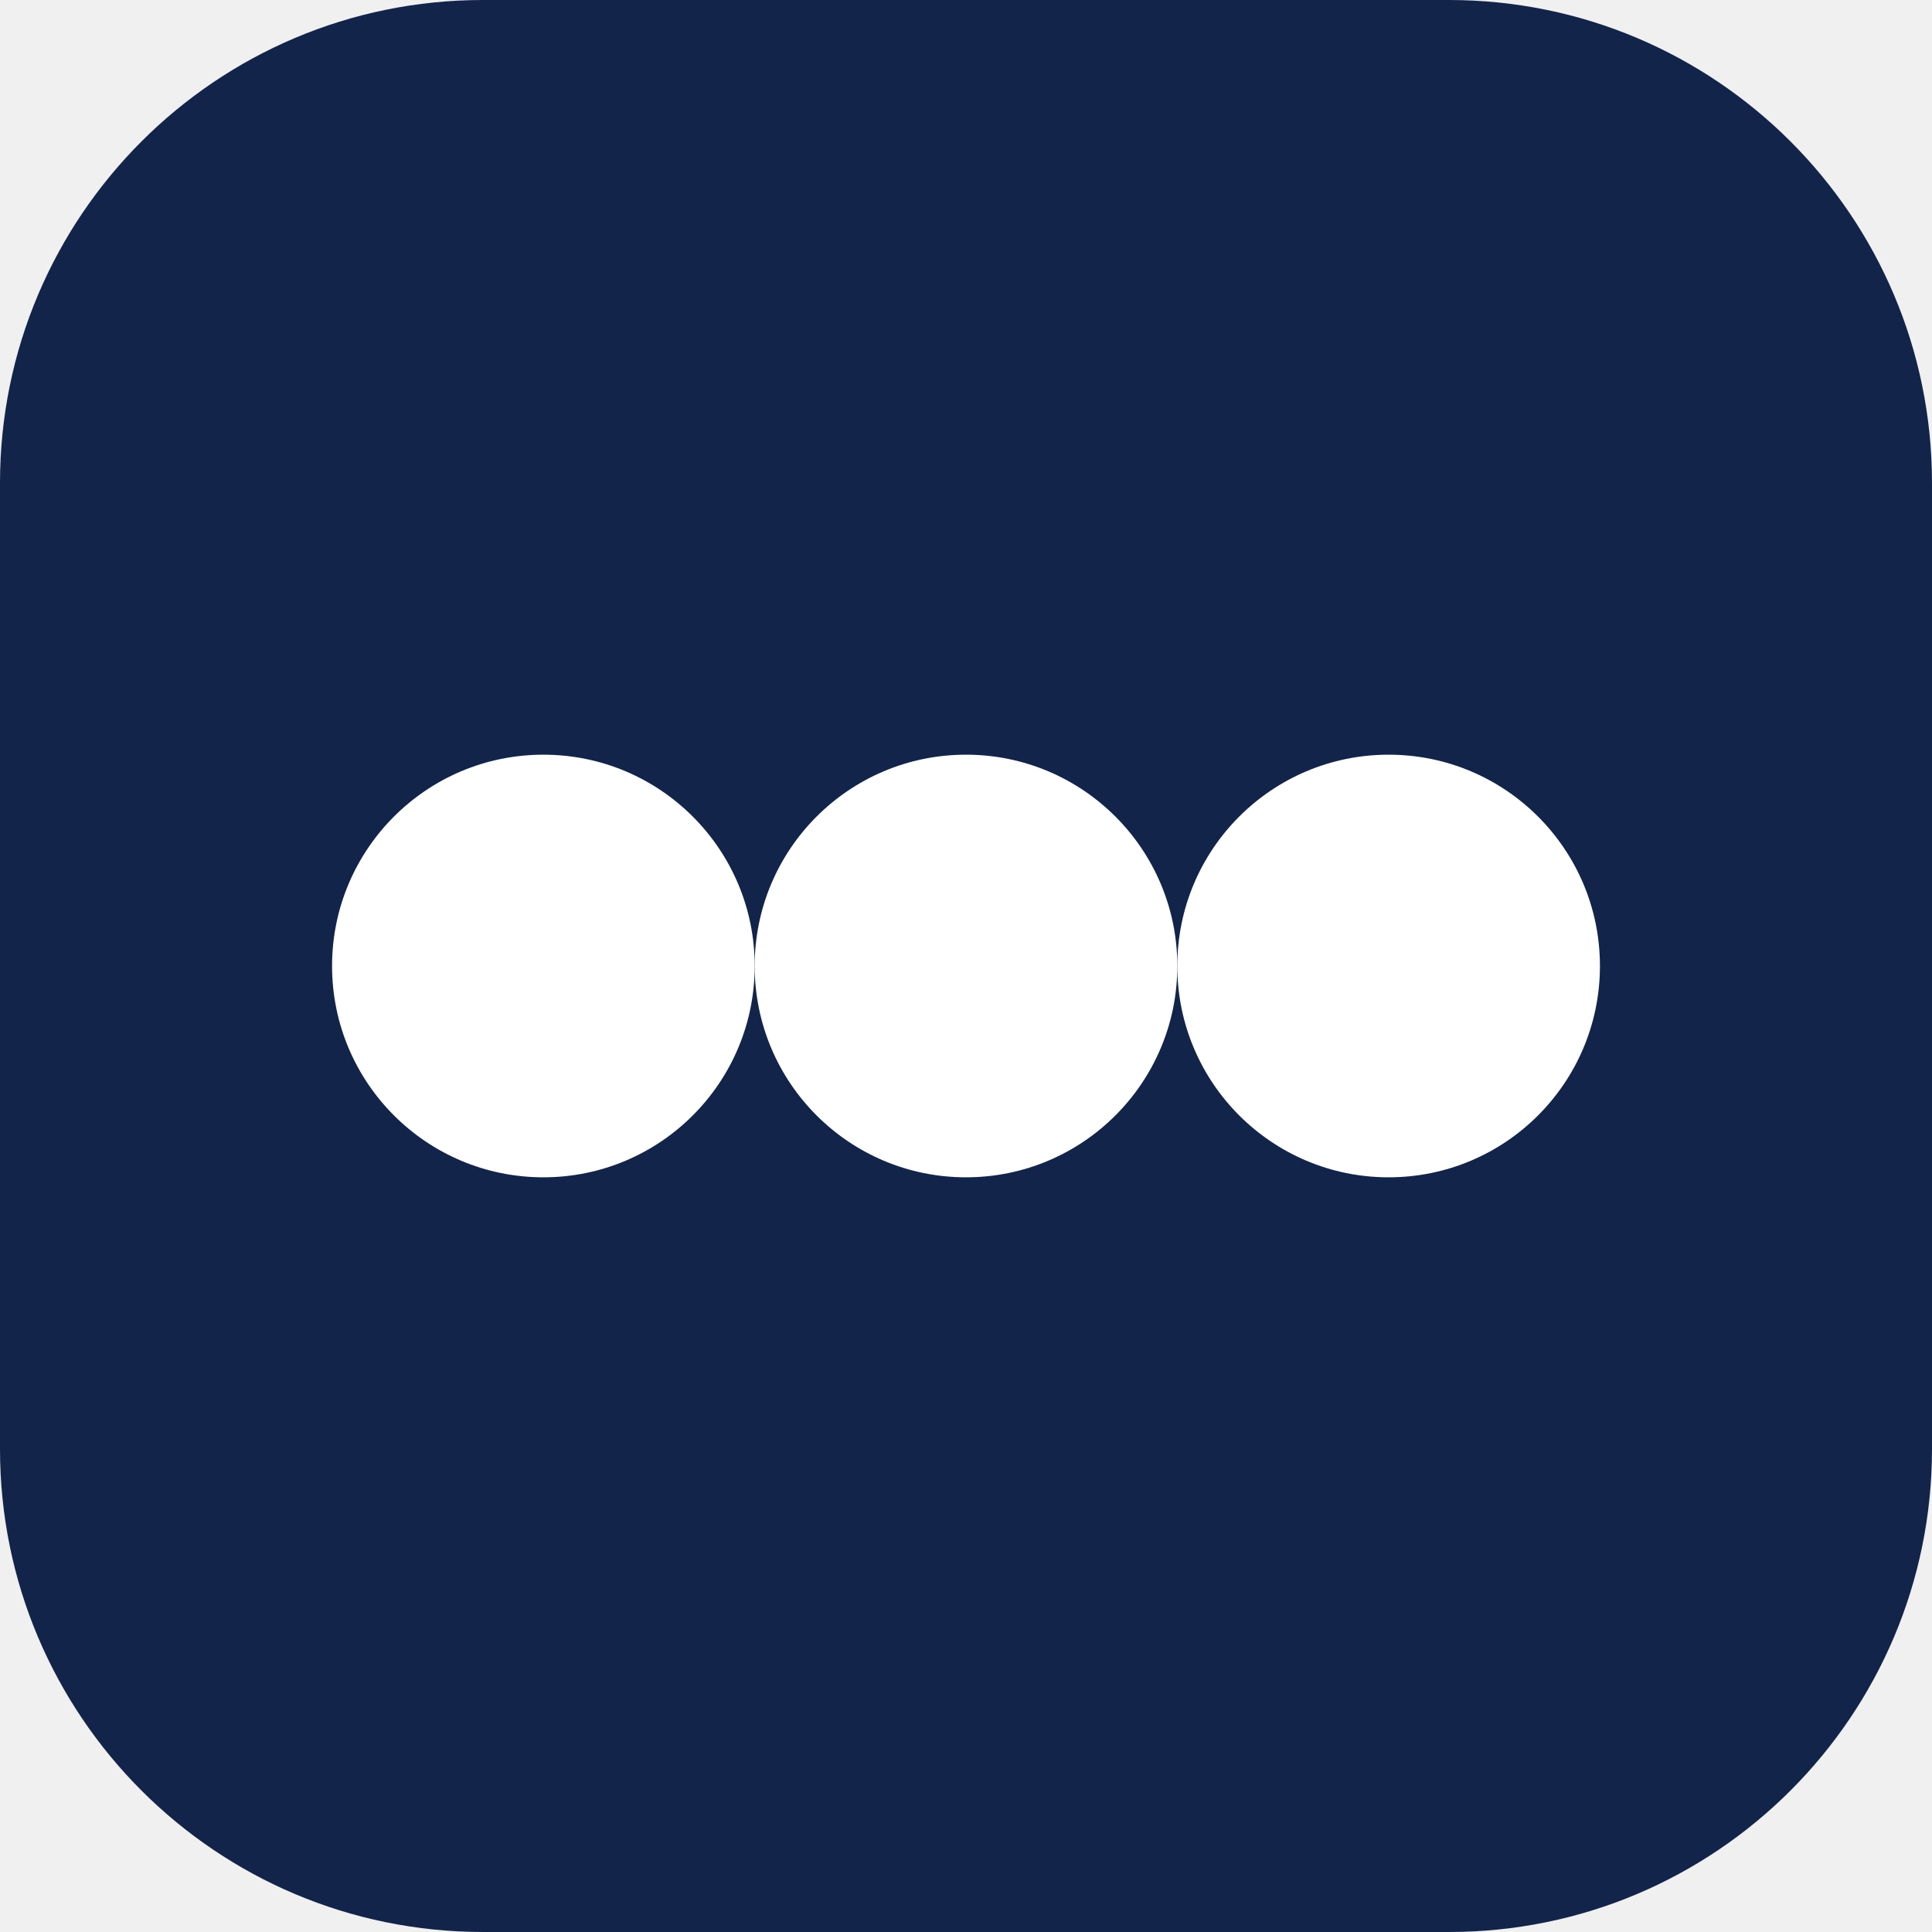
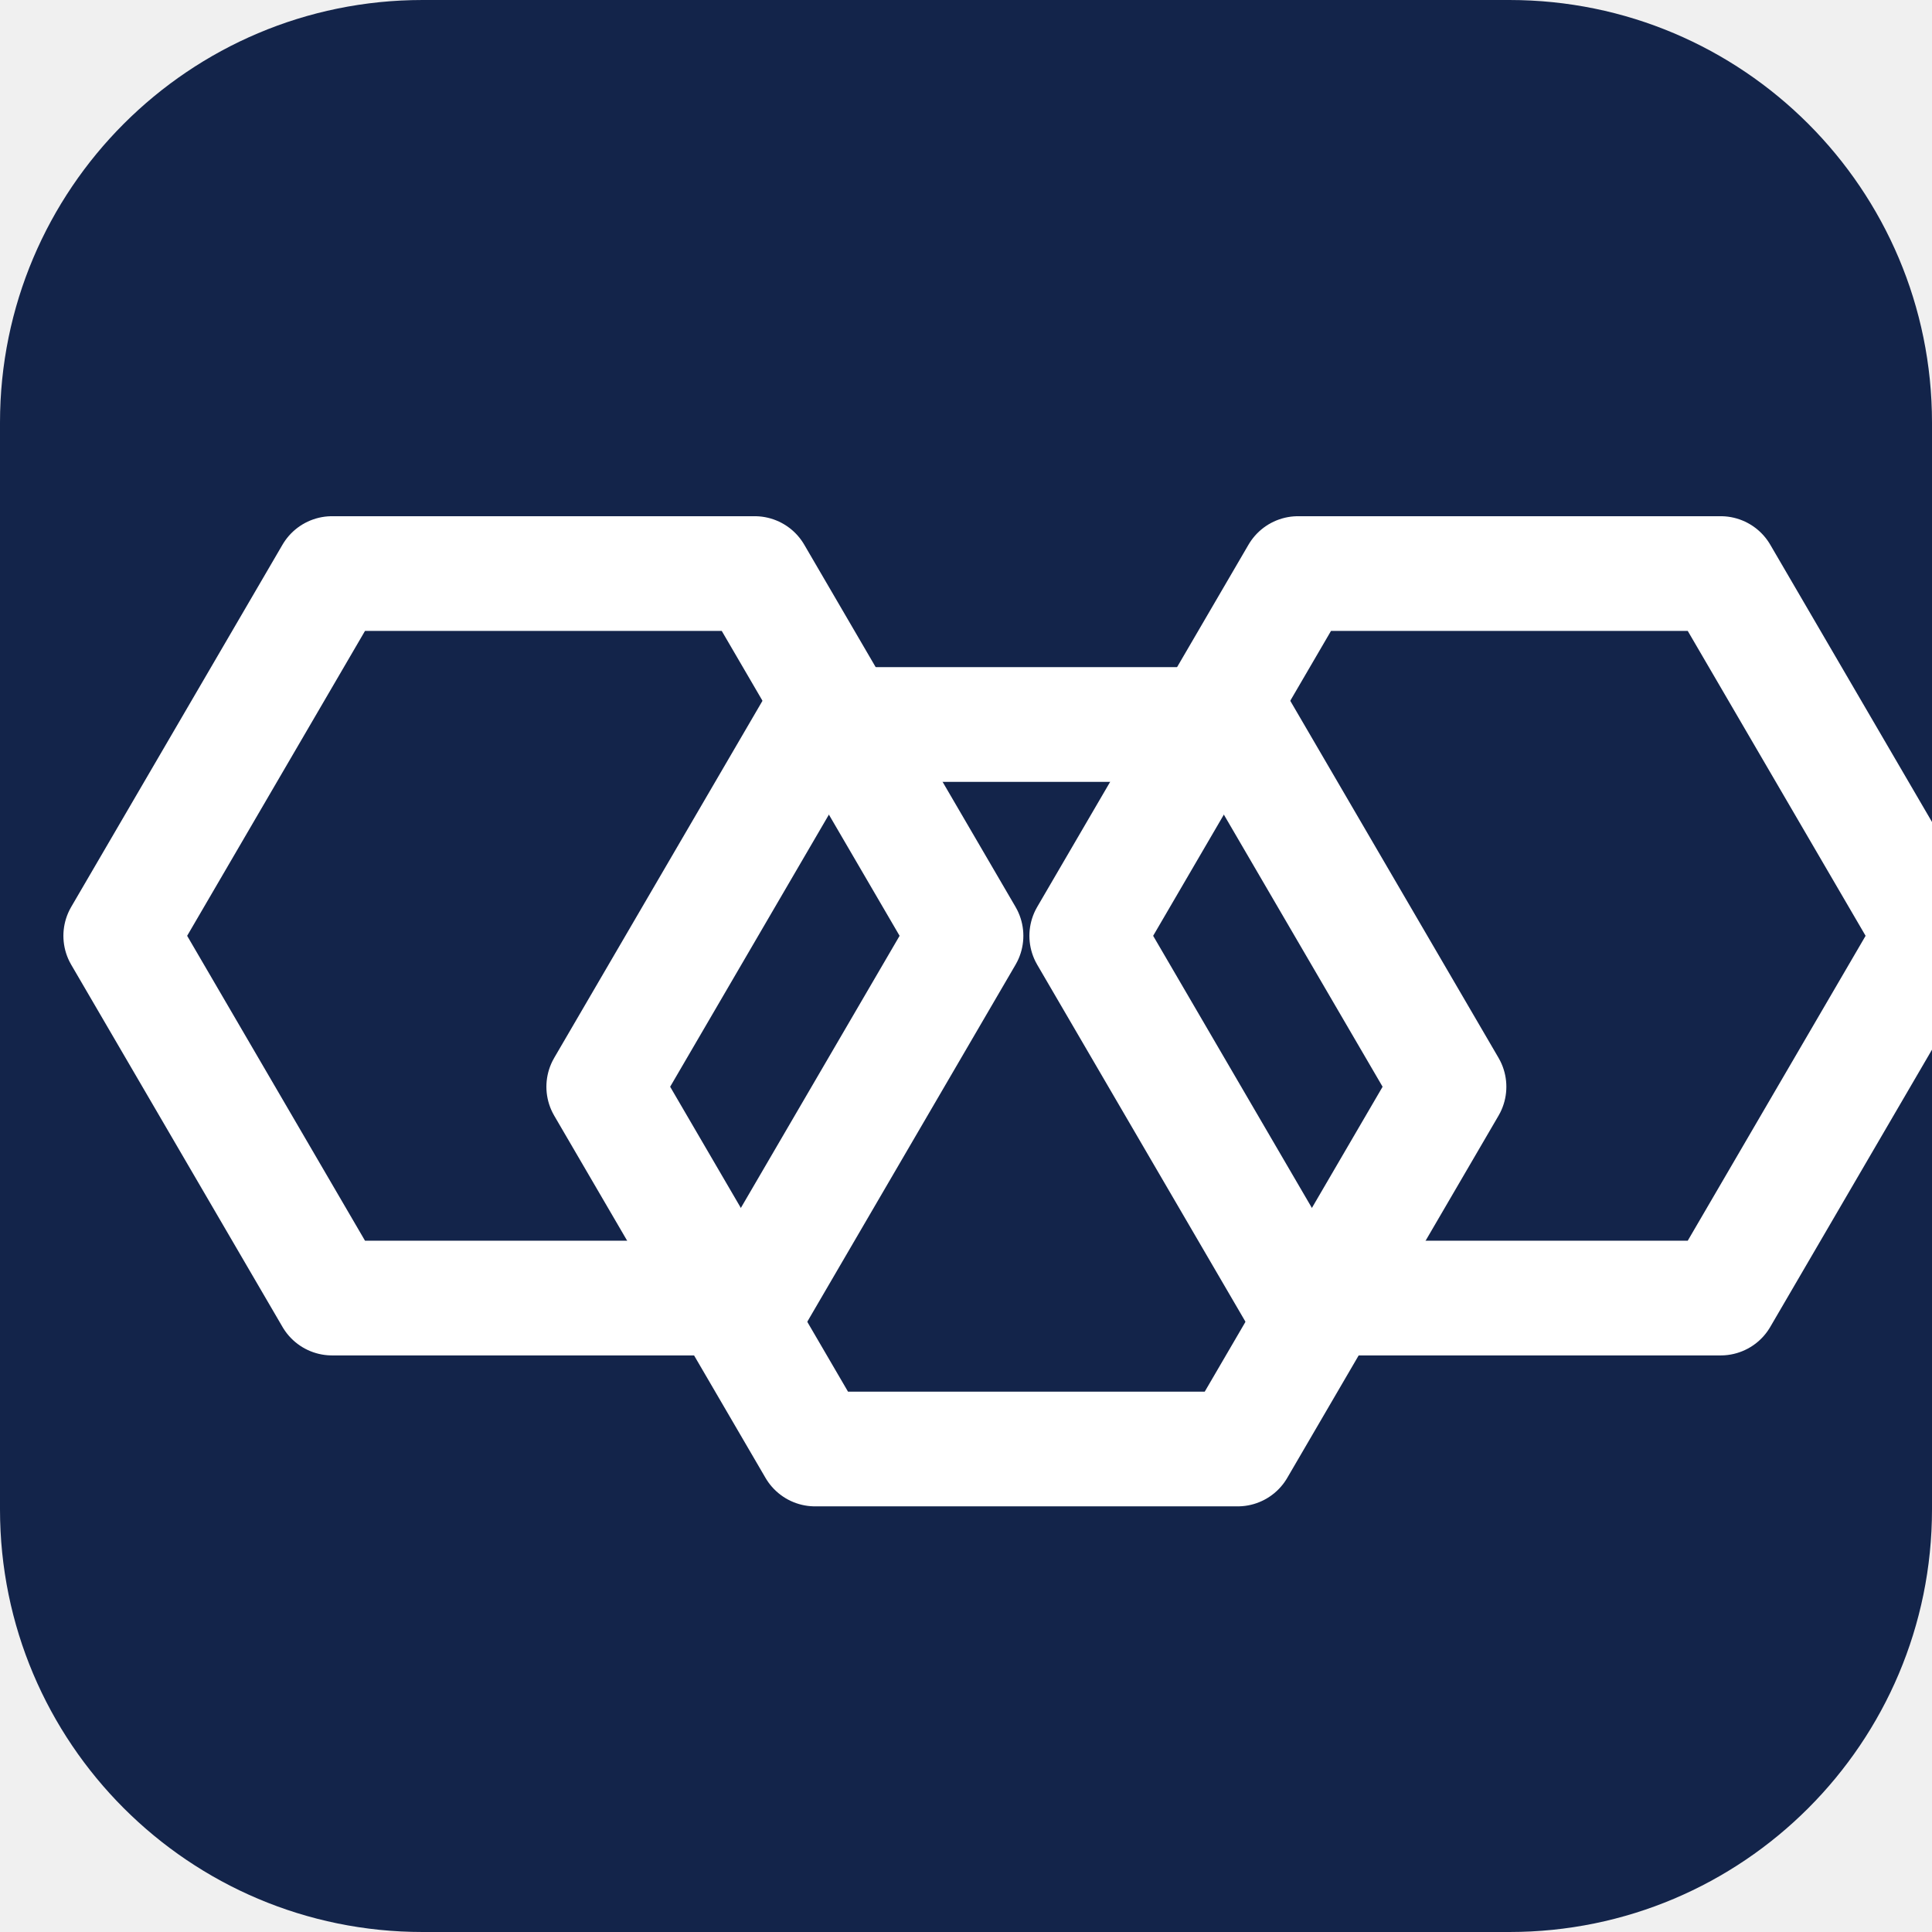
<svg xmlns="http://www.w3.org/2000/svg" viewBox="0 0 32 32">
-   <rect width="32" height="32" rx="8" fill="#13244A" />
-   <circle cx="9" cy="16" r="3.5" fill="#FFFFFF" />
-   <circle cx="16" cy="16" r="3.5" fill="#FFFFFF" />
-   <circle cx="23" cy="16" r="3.5" fill="#FFFFFF" />
+   <rect width="32" height="32" rx="7" fill="#13244A" />
+   <polygon points="2,15.5 5.5,9.5 12.5,9.5 16,15.5 12.5,21.5 5.5,21.5" stroke="#FFFFFF" stroke-width="1.9" stroke-linejoin="round" fill="none" />
+   <polygon points="10,18 13.5,12 20.5,12 24,18 20.5,24 13.5,24" stroke="#FFFFFF" stroke-width="1.9" stroke-linejoin="round" fill="none" />
+   <polygon points="18,15.5 21.5,9.5 28.5,9.5 32,15.5 28.5,21.5 21.5,21.5" stroke="#FFFFFF" stroke-width="1.9" stroke-linejoin="round" fill="none" />
</svg>
